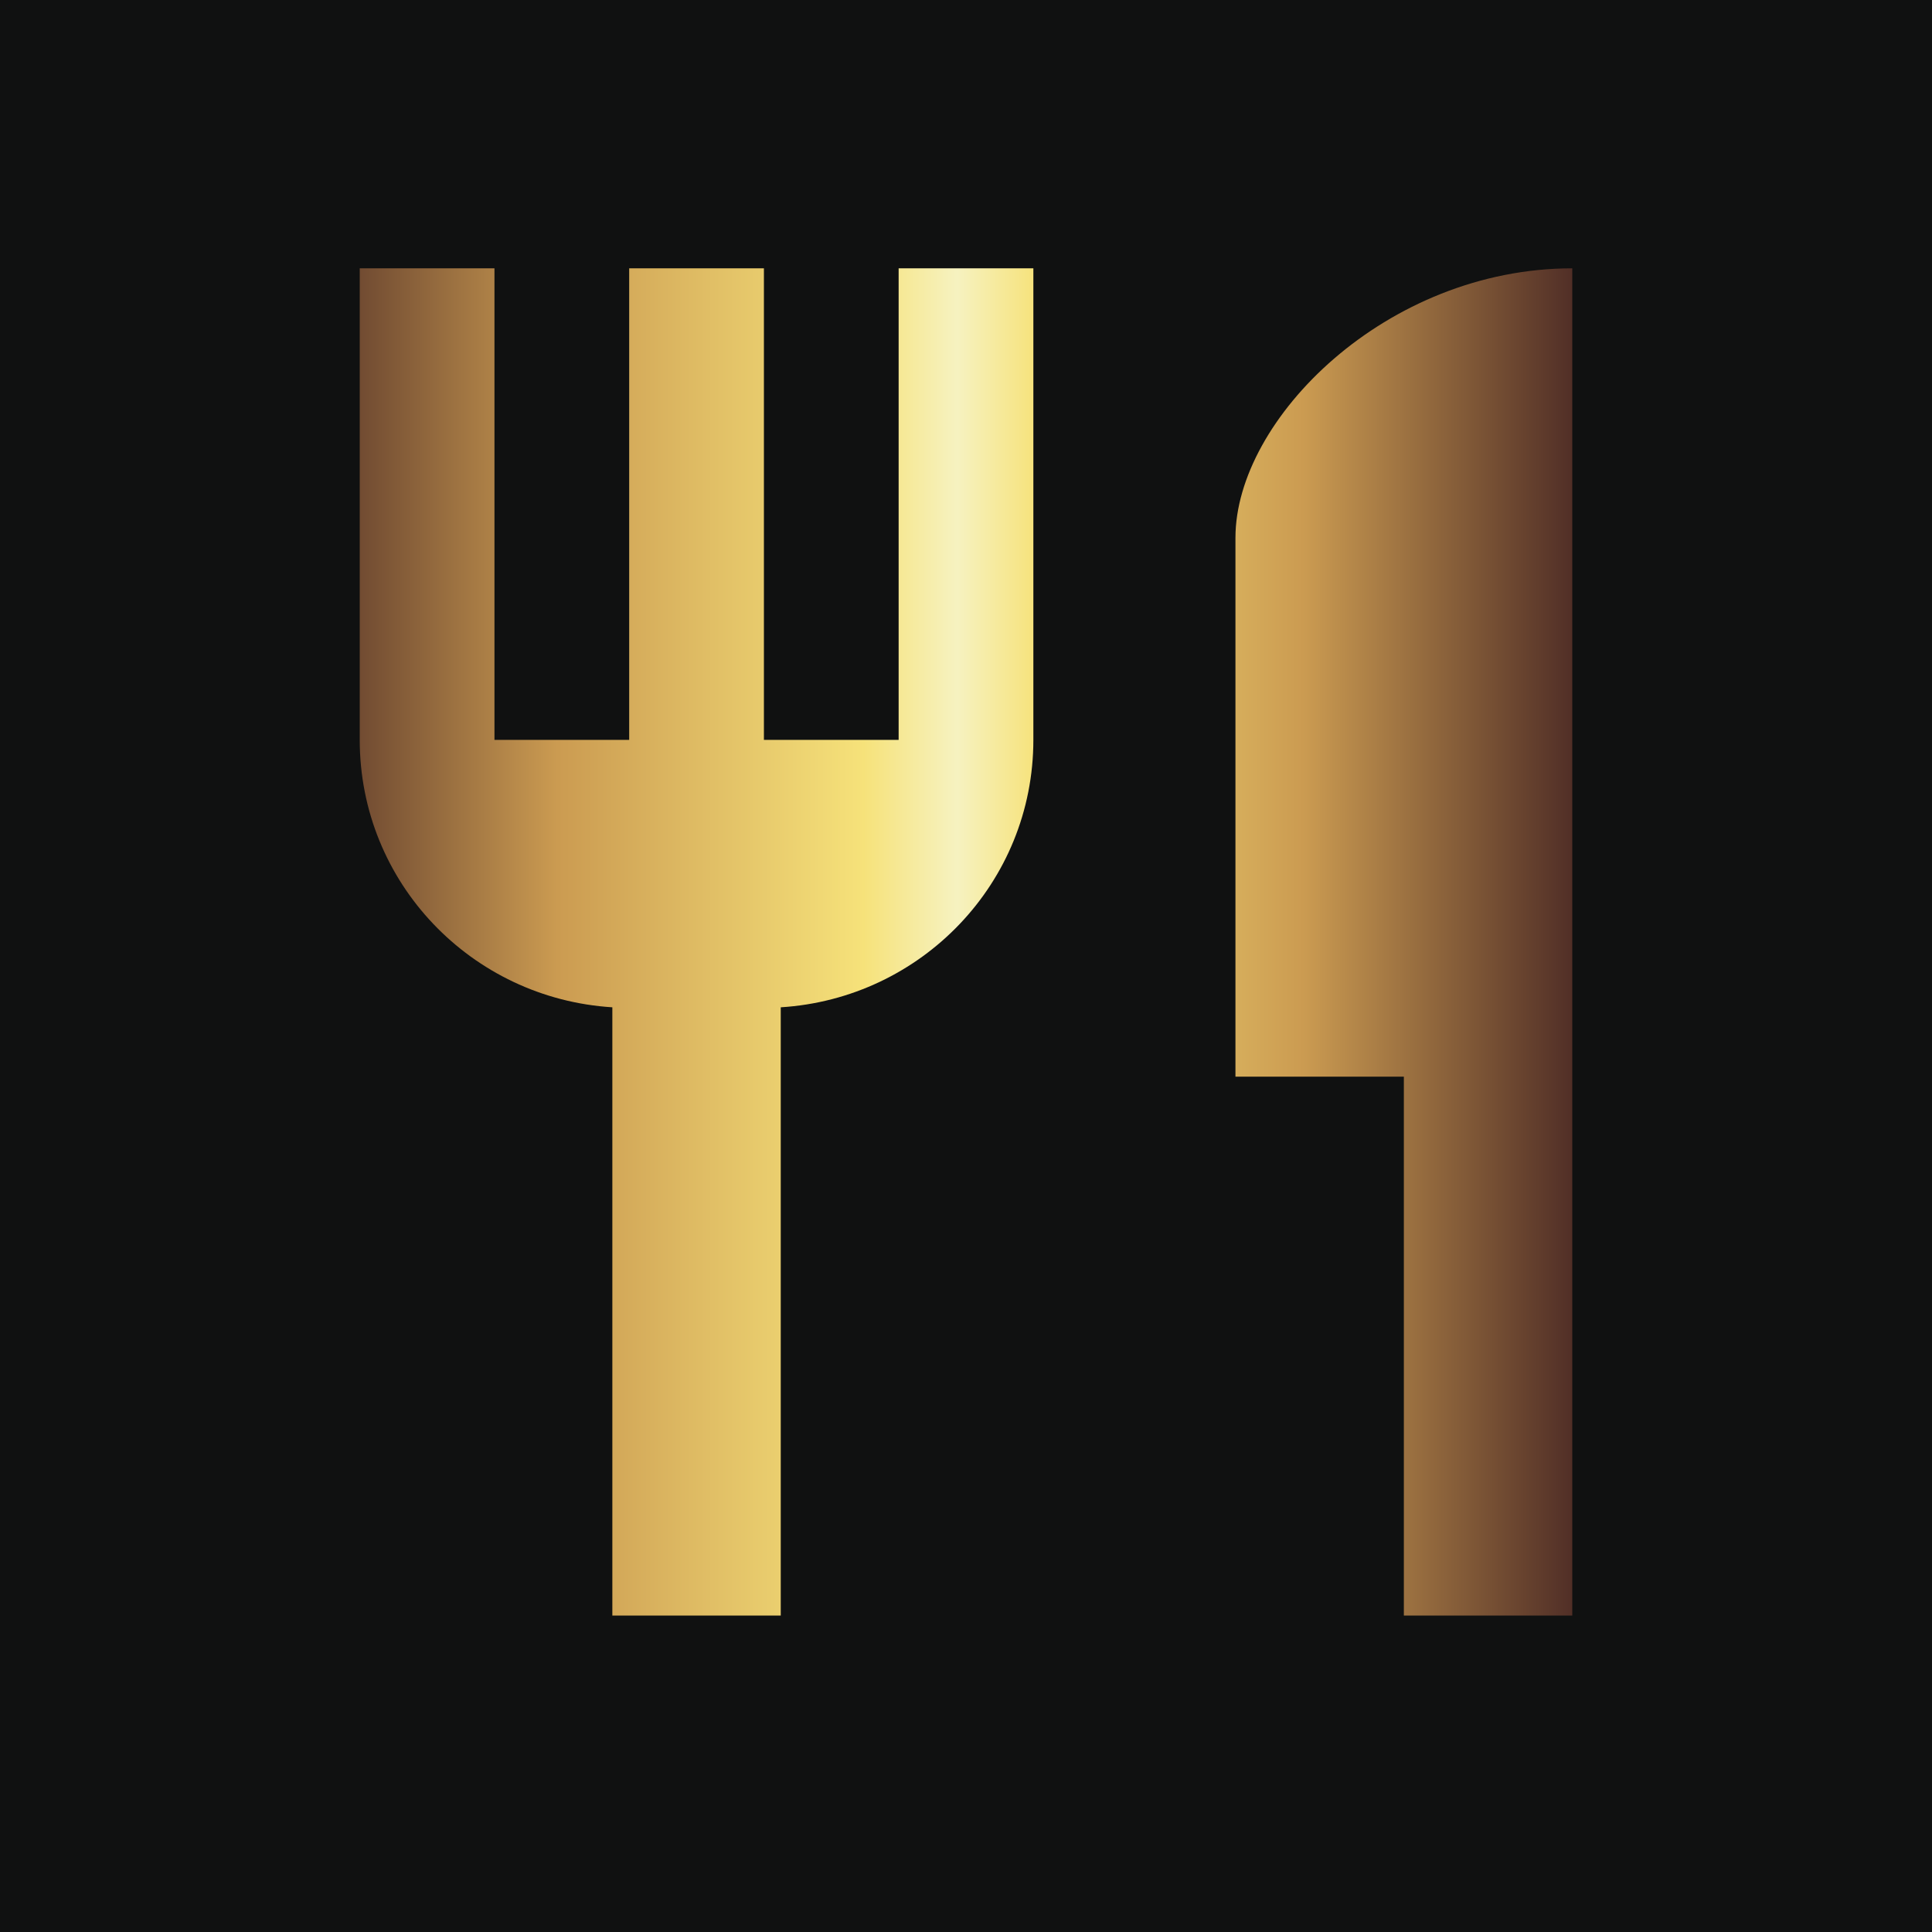
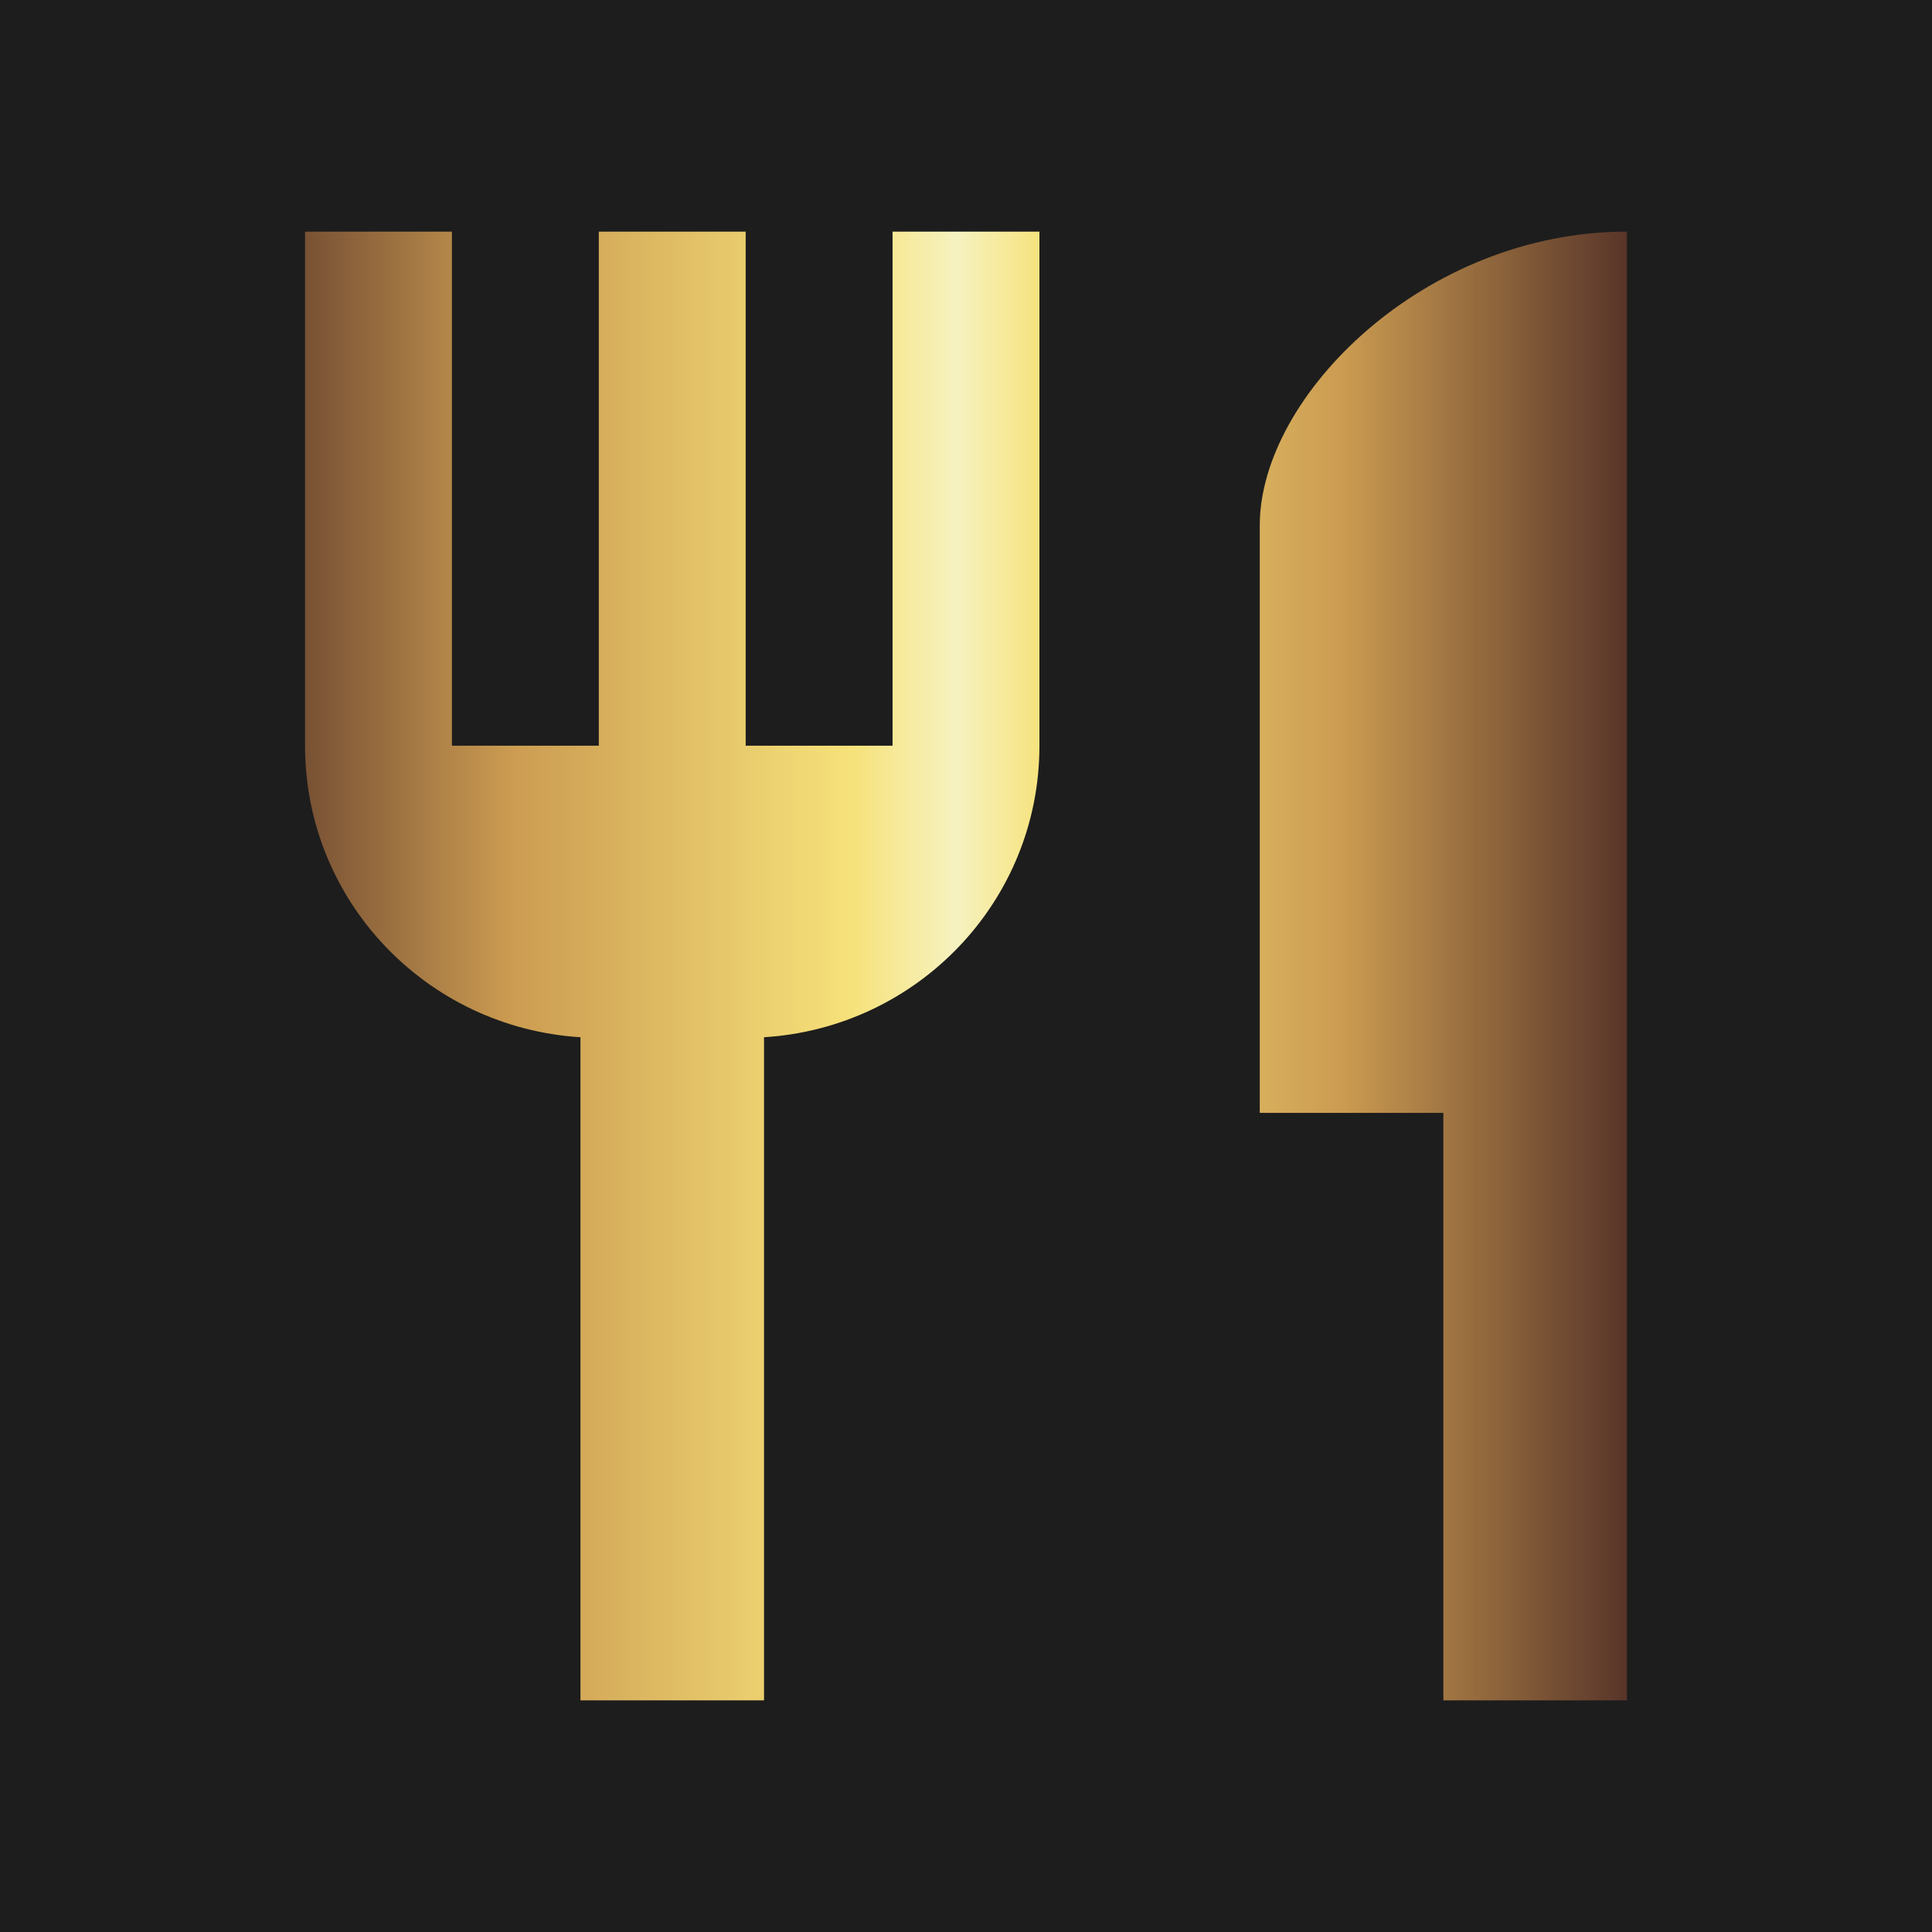
<svg xmlns="http://www.w3.org/2000/svg" width="100%" height="100%" viewBox="0 0 2472 2472" version="1.1" xml:space="preserve" style="fill-rule:evenodd;clip-rule:evenodd;stroke-linejoin:round;stroke-miterlimit:2;">
  <g id="BG">
-     <rect x="0" y="0" width="2472" height="2472" style="fill:rgb(16,17,17);" />
+     <rect x="0" y="0" width="2472" height="2472" style="fill:rgb(29,29,29);" />
  </g>
-   <g transform="matrix(86.1909,0,0,86.1909,201.709,170.949)">
-     <g id="Ebene2">
+   <g transform="matrix(93.9655,0,0,93.9655,108.414,108.414)">
+     <g id="Food">
      <path d="M11,9L9,9L9,2L7,2L7,9L5,9L5,2L3,2L3,9C3,11.12 4.66,12.84 6.75,12.97L6.75,22L9.25,22L9.25,12.97C11.34,12.84 13,11.12 13,9L13,2L11,2L11,9ZM16,6L16,14L18.5,14L18.5,22L21,22L21,2C18.24,2 16,4.24 16,6Z" style="fill:url(#_Linear1);fill-rule:nonzero;" />
    </g>
  </g>
  <defs>
    <linearGradient id="_Linear1" x1="0" y1="0" x2="1" y2="0" gradientUnits="userSpaceOnUse" gradientTransform="matrix(20.0249,0,0,16.1532,1.45368,11.2693)">
      <stop offset="0" style="stop-color:rgb(70,37,35);stop-opacity:1" />
      <stop offset="0.22" style="stop-color:rgb(203,155,81);stop-opacity:1" />
      <stop offset="0.45" style="stop-color:rgb(246,226,122);stop-opacity:1" />
      <stop offset="0.52" style="stop-color:rgb(246,242,192);stop-opacity:1" />
      <stop offset="0.58" style="stop-color:rgb(246,226,122);stop-opacity:1" />
      <stop offset="0.78" style="stop-color:rgb(203,155,81);stop-opacity:1" />
      <stop offset="1" style="stop-color:rgb(70,37,35);stop-opacity:1" />
    </linearGradient>
  </defs>
</svg>
